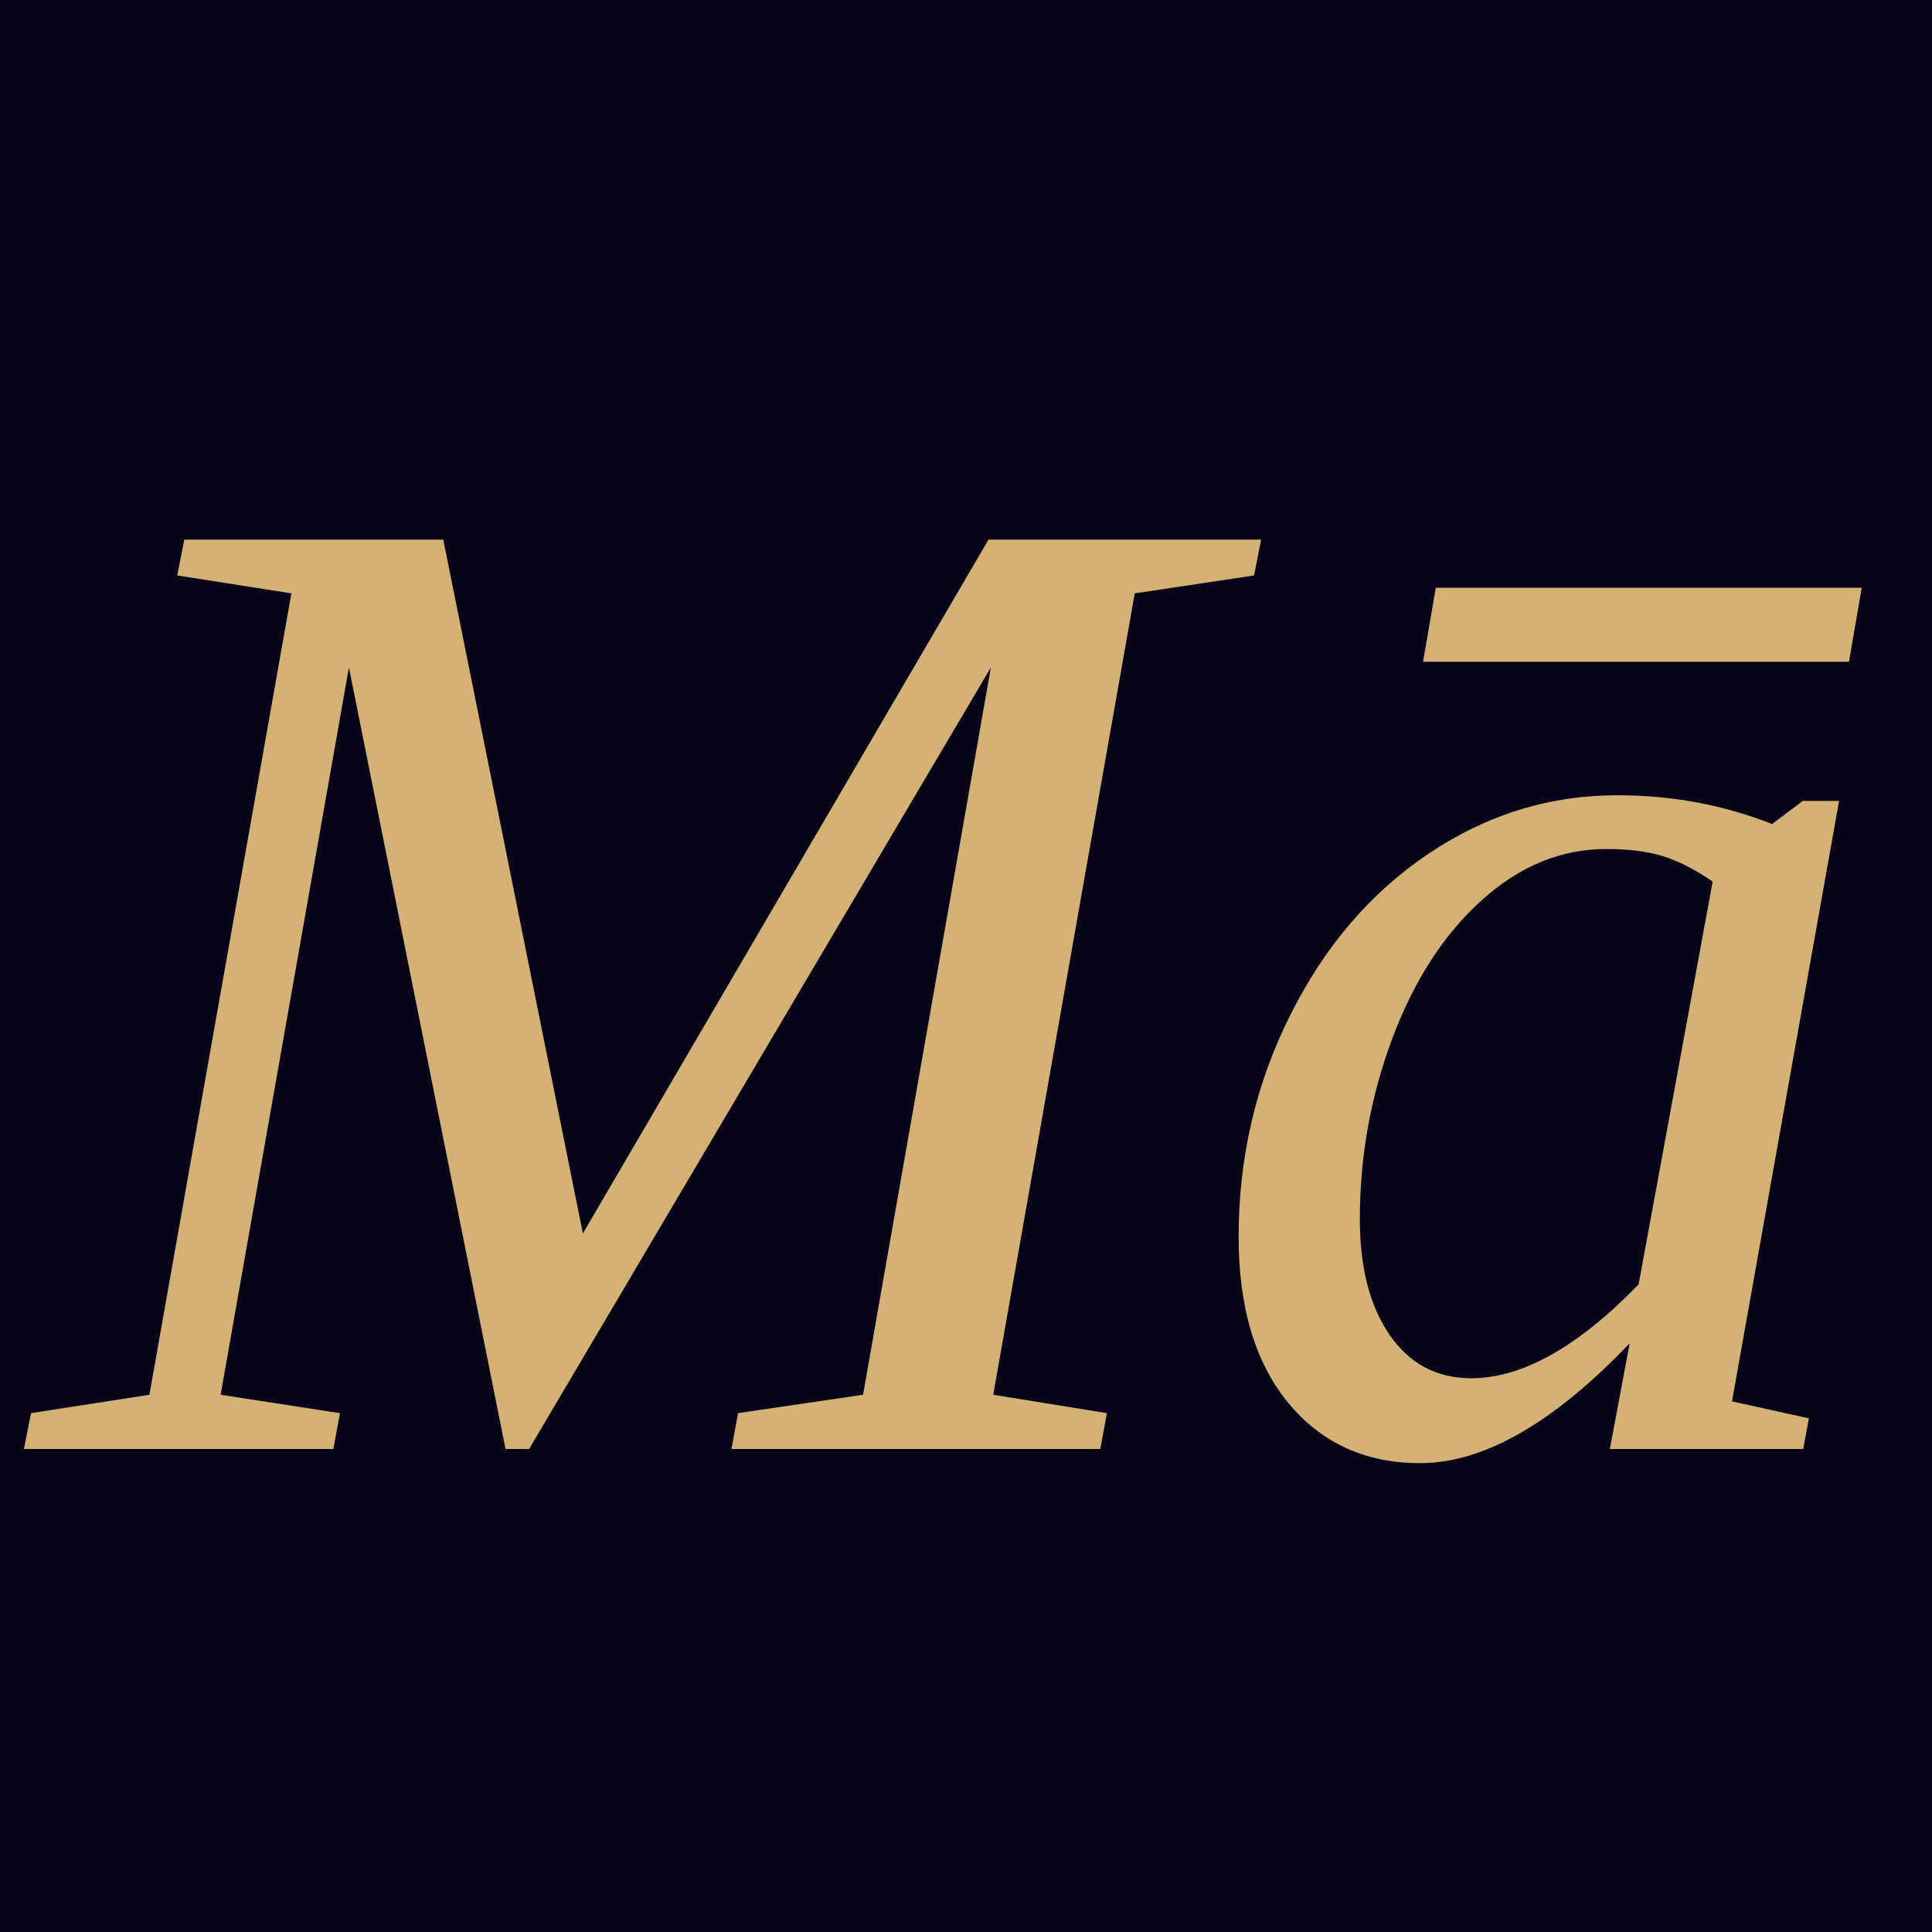
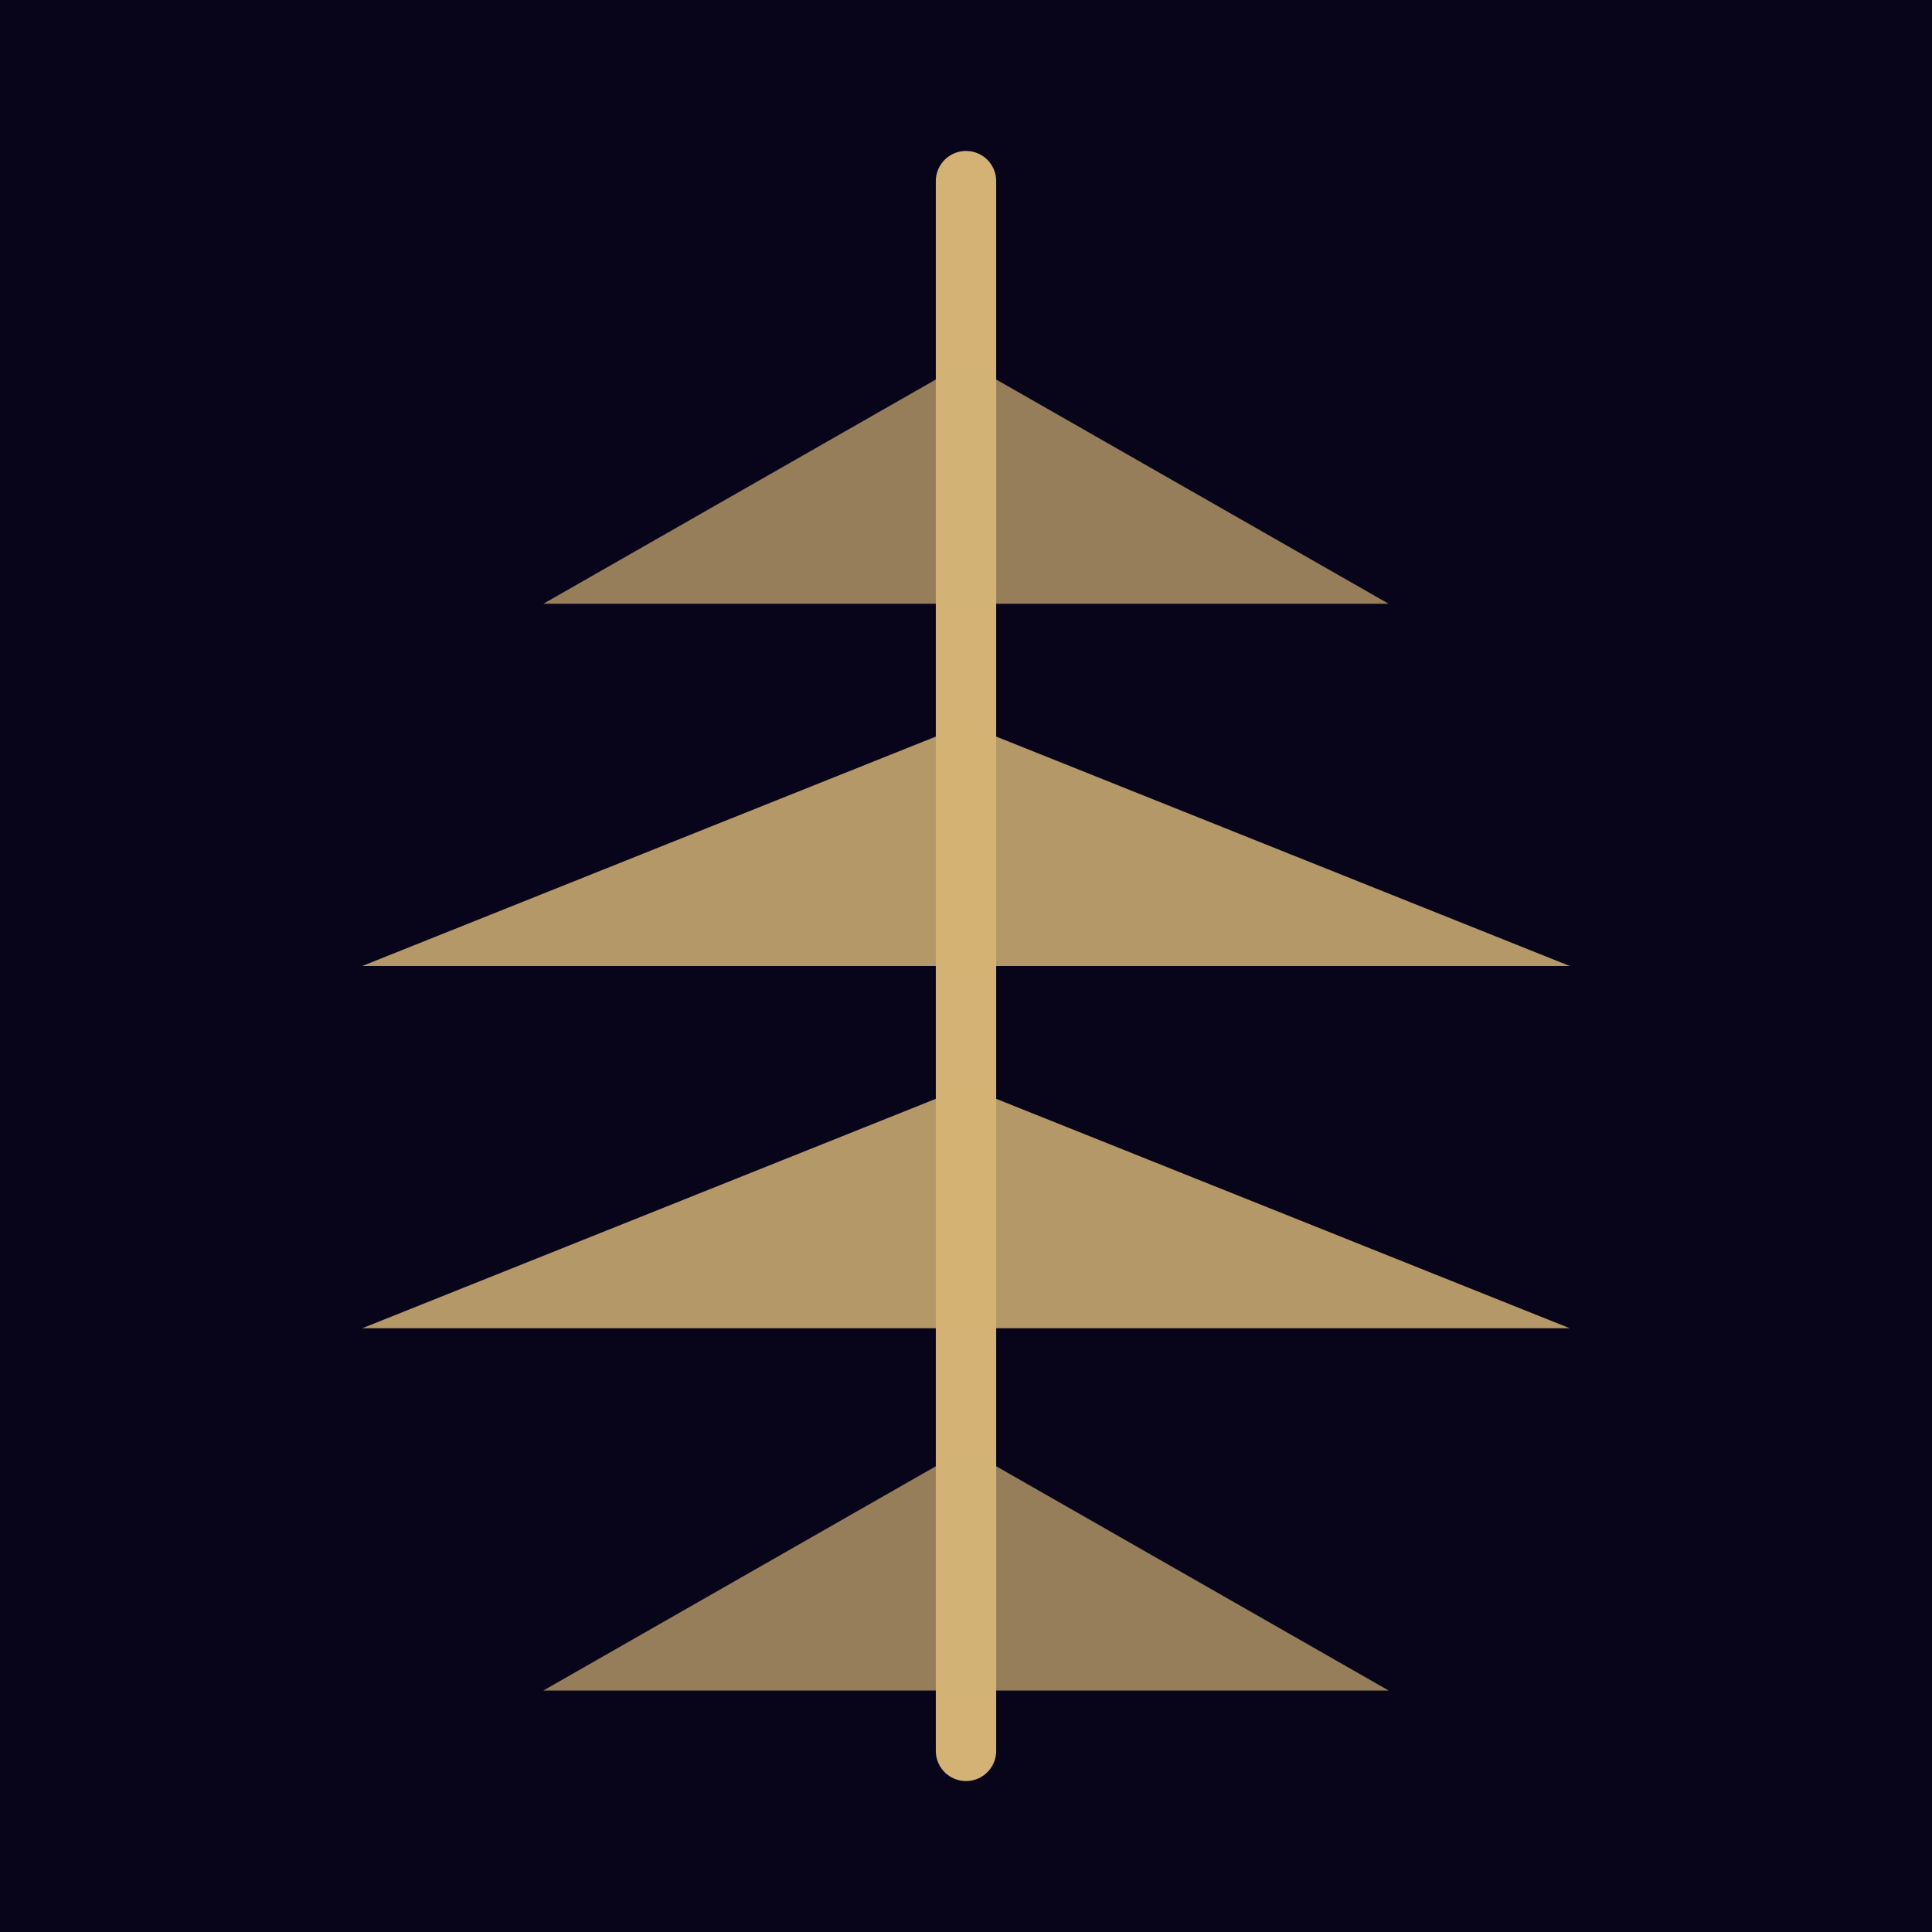
<svg xmlns="http://www.w3.org/2000/svg" viewBox="0 0 64 64">
  <rect width="64" height="64" fill="#08041A" />
-   <text x="32" y="48" text-anchor="middle" font-family="Newsreader, 'Source Serif 4', Georgia, 'Times New Roman', serif" font-style="italic" font-weight="400" font-size="46" fill="#D4B275">Mā</text>
+   <g fill="#D4B275">
+     <line x1="32" y1="6" x2="32" y2="58" stroke="#D4B275" stroke-width="2" stroke-linecap="round" />
+     <path d="M 32 12 L 18 20 L 32 20 Z" fill-opacity="0.7" />
+     <path d="M 32 12 L 46 20 L 32 20 Z" fill-opacity="0.7" />
+     <path d="M 32 24 L 12 32 L 32 32 Z" fill-opacity="0.85" />
+     <path d="M 32 24 L 52 32 L 32 32 Z" fill-opacity="0.85" />
+     <path d="M 32 36 L 12 44 L 32 44 Z" fill-opacity="0.85" />
+     <path d="M 32 36 L 52 44 L 32 44 Z" fill-opacity="0.85" />
+     <path d="M 32 48 L 18 56 L 32 56 Z" fill-opacity="0.7" />
+     <path d="M 32 48 L 46 56 L 32 56 Z" fill-opacity="0.7" />
+   </g>
</svg>
